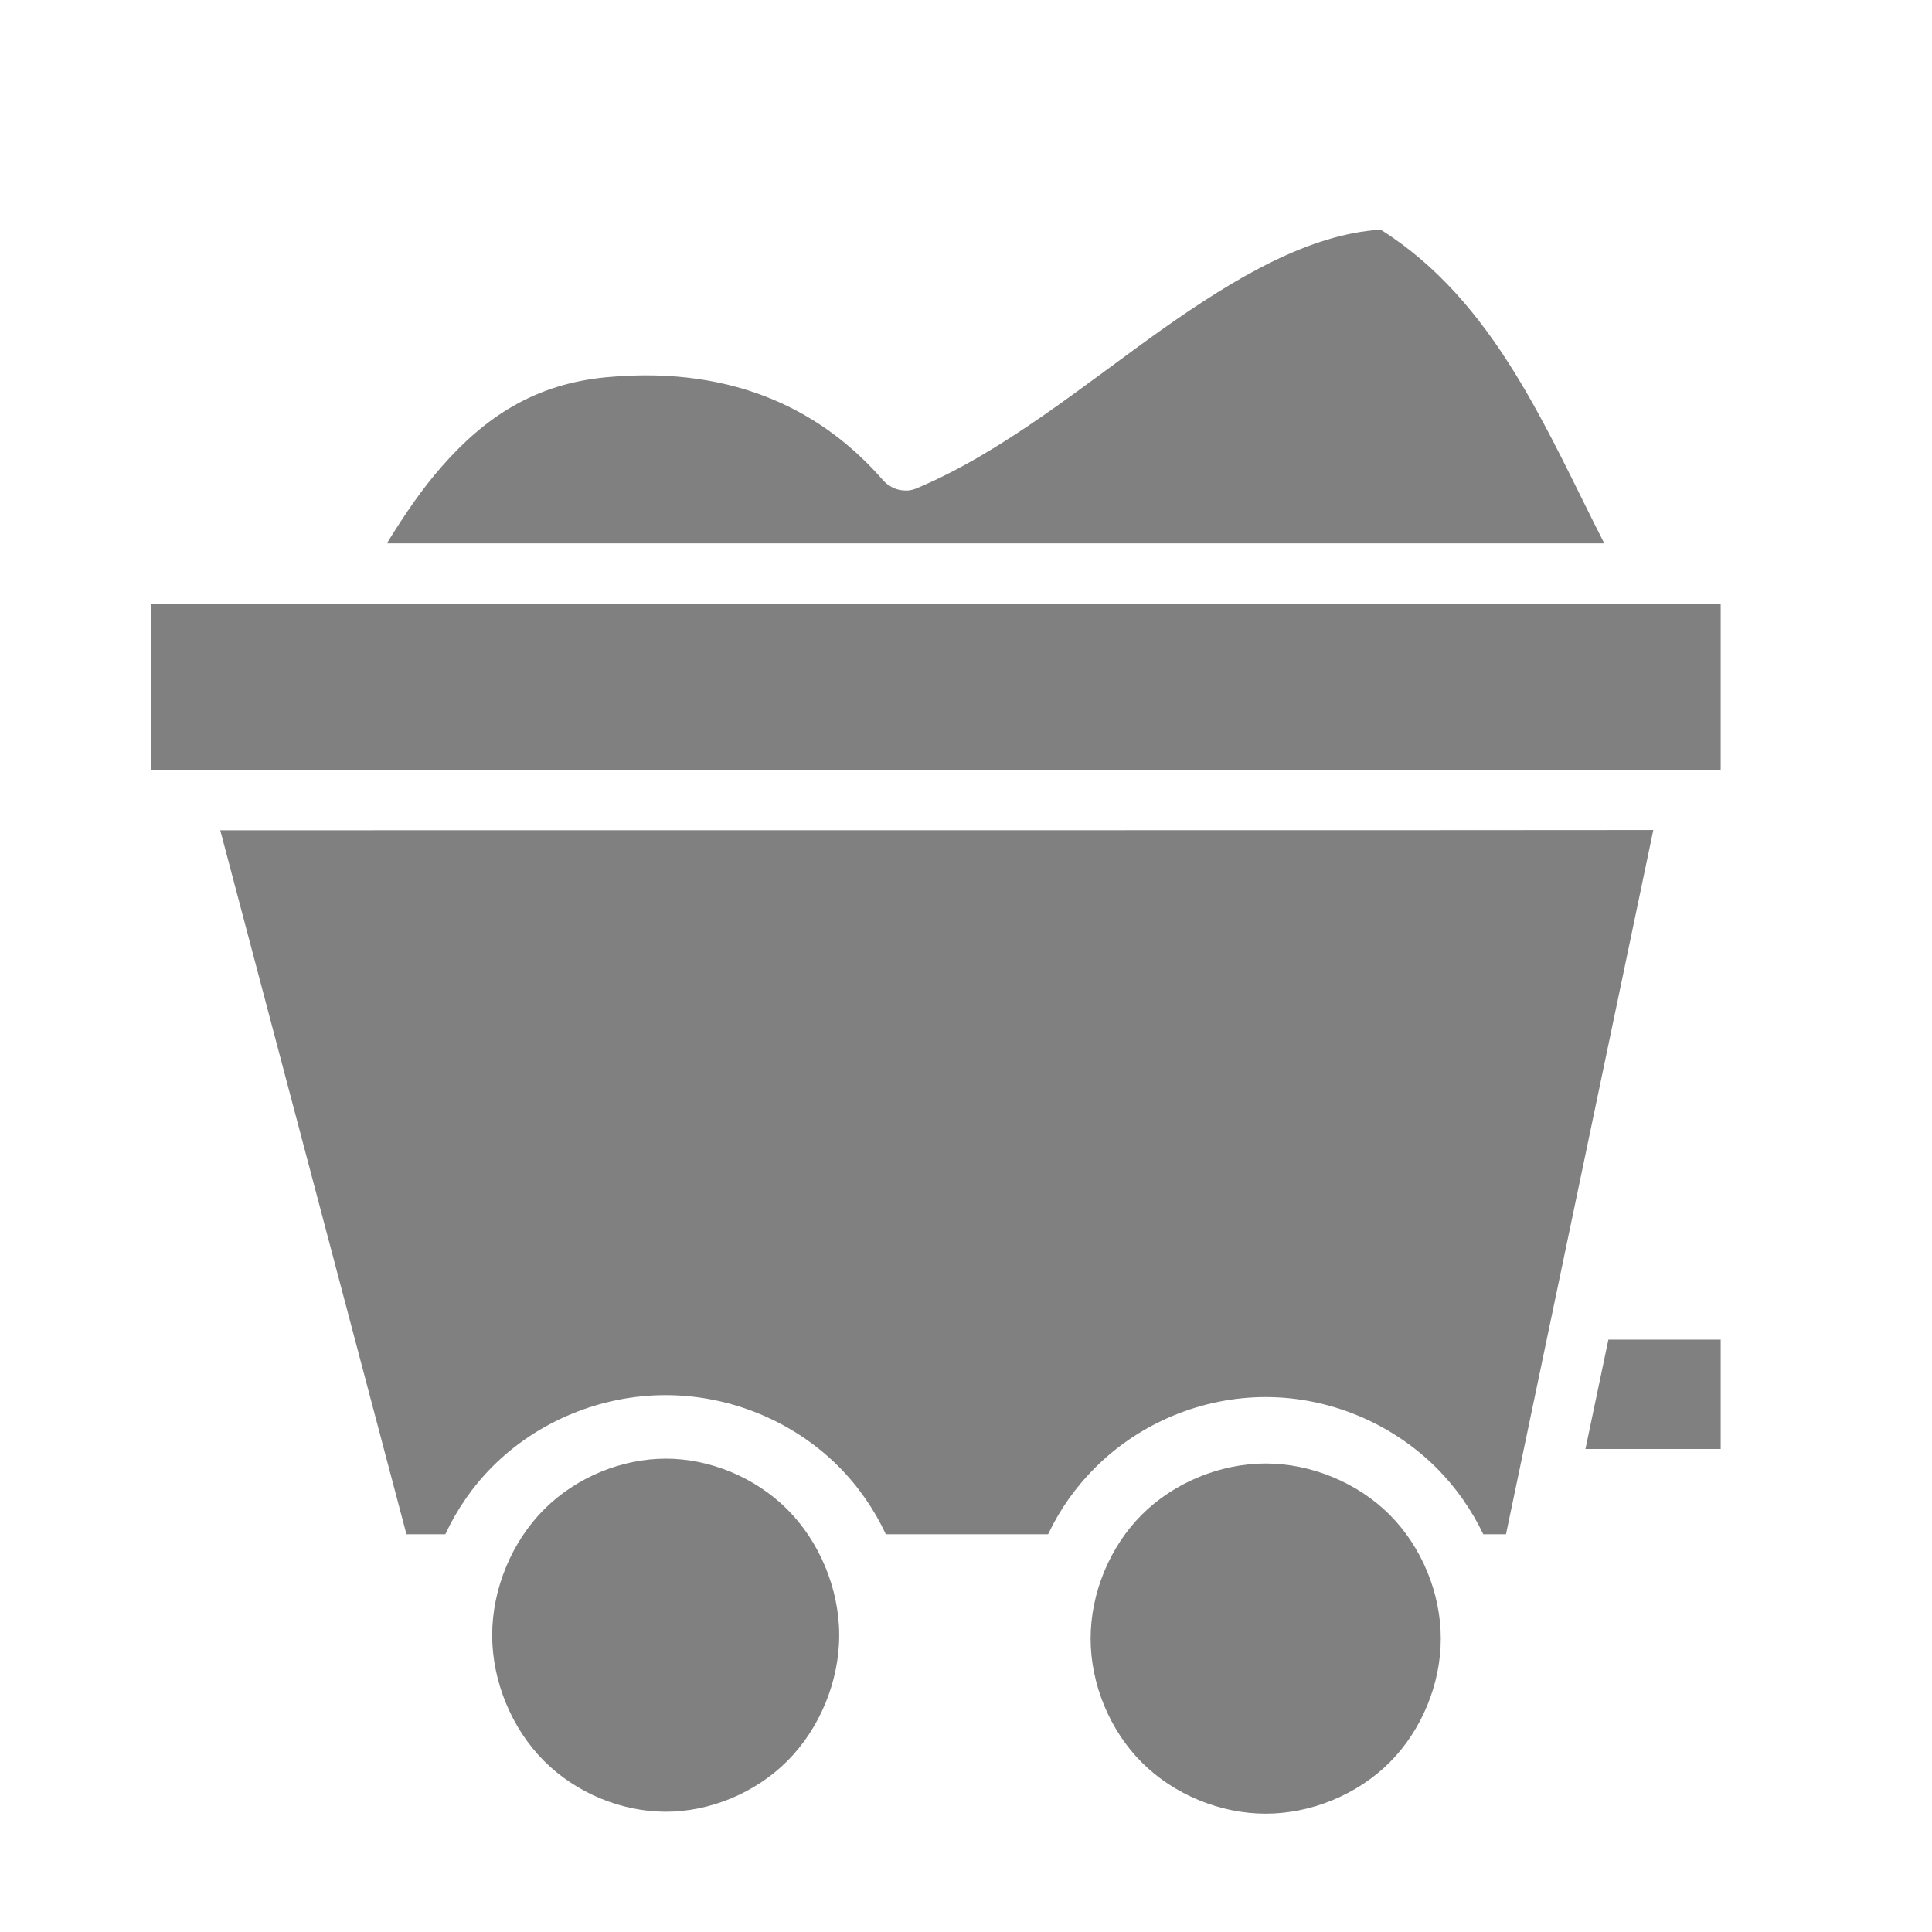
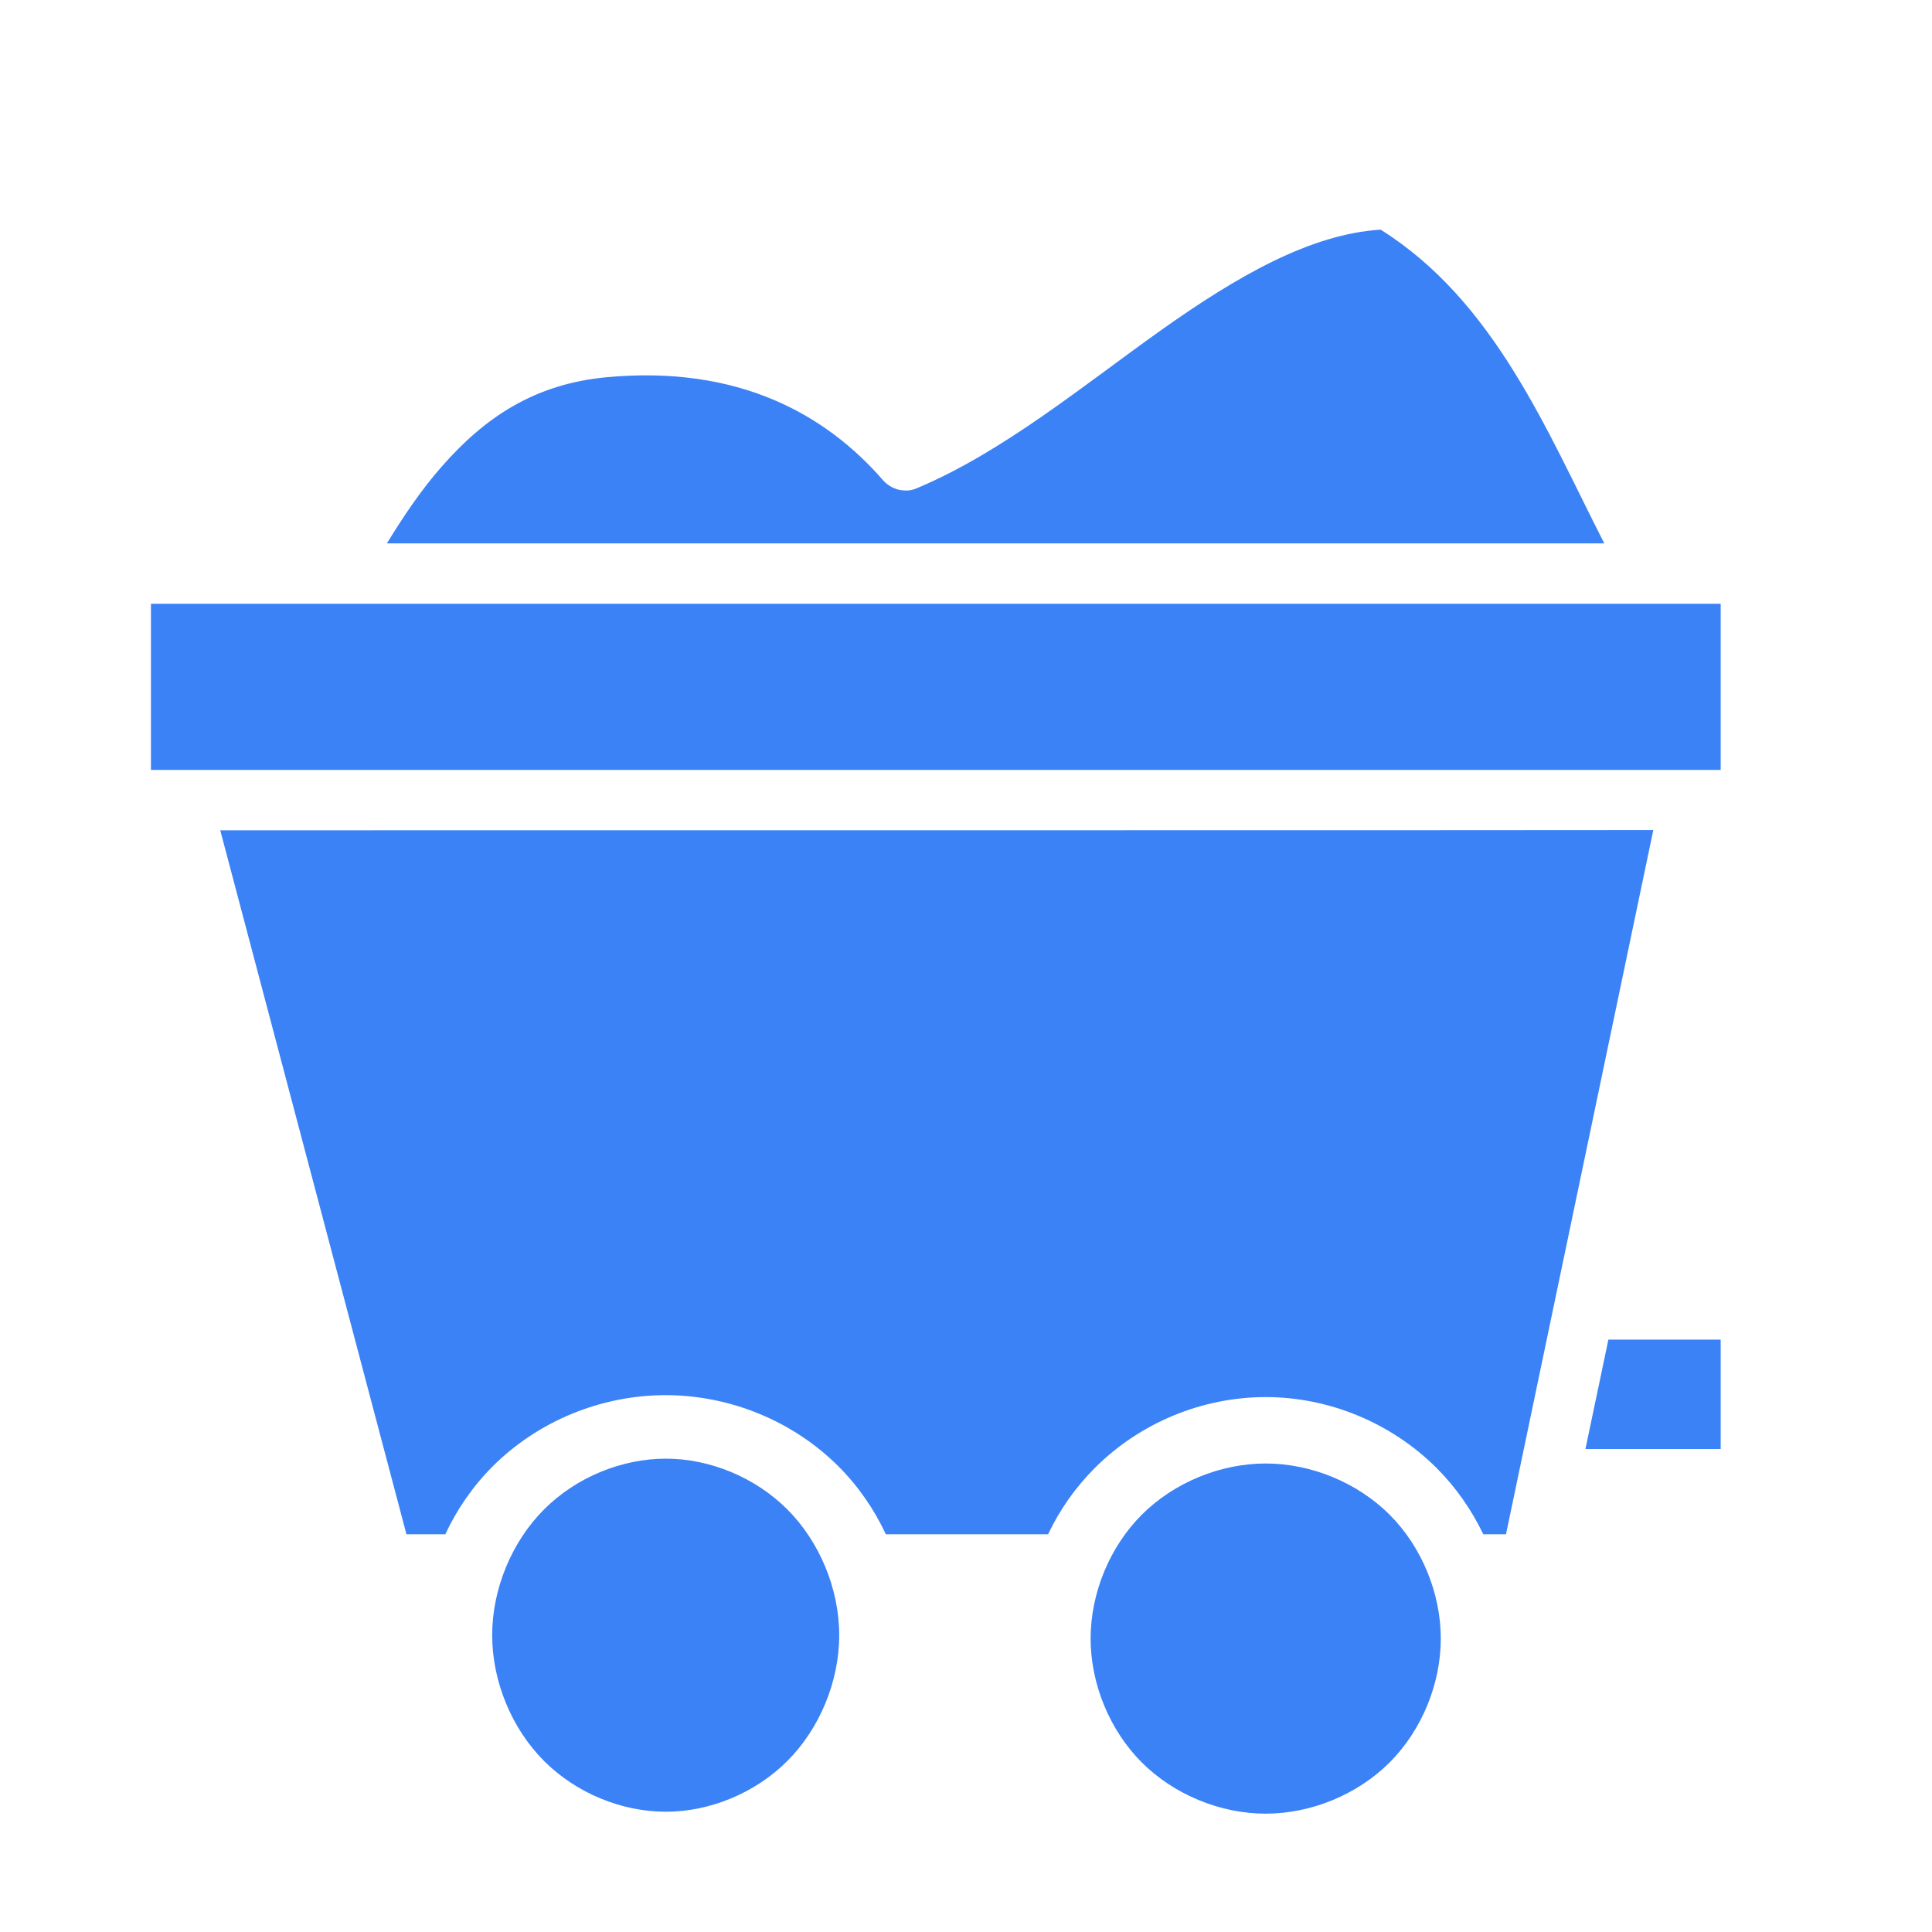
<svg xmlns="http://www.w3.org/2000/svg" version="1.2" viewBox="0 0 800 800" width="800" height="800">
-   <style>.a{fill:#808080}</style>
+   <style>.a{fill:#3b82f6}</style>
  <path class="a" d="m571.7 95.1c-29.2 1.8-59.6 19.4-90.9 41.6-32.5 23.1-65.4 50.4-101 65.4q-1.8 0.8-3.7 1-2 0.1-3.9-0.3-2-0.5-3.6-1.5-1.7-1-3-2.5c-23.5-27-59.6-47.7-114.4-42.6-29.9 2.8-50.4 16.6-68.3 37-8.2 9.3-15.6 20.2-22.7 31.8h504.1c-23.8-46.6-45.4-100.3-92.6-129.9zm-509.2 154.9v68.8h650v-68.8zm28.7 93.8l77.1 291.5h16.1c4.8-10.3 11.4-19.9 19.6-28.1 18.6-18.6 44.7-29.5 71.6-29.5 26.9 0 53 10.9 71.6 29.5 8.2 8.2 14.8 17.8 19.6 28.1h67.2c4.8-10.2 11.4-19.5 19.4-27.5 18.6-18.6 44.3-29.3 70.7-29.3 26.3 0 52 10.7 70.7 29.3 8 8 14.5 17.3 19.4 27.5h9.4l61-291.6c0 0.1-593.4 0.1-593.4 0.1zm574.8 210.9l-9.5 45.3h56v-45.3zm-390.3 49.3c-18.3 0-37.1 7.7-50.4 21-13.3 13.3-21.5 32.8-21.5 52.1 0 19.3 8.2 38.8 21.5 52.1 13.3 13.3 32.1 21 50.4 21 18.2 0 37-7.7 50.3-21 13.3-13.3 21.5-32.8 21.5-52.1 0-19.3-8.2-38.8-21.5-52.1-13.3-13.3-32.1-21-50.3-21zm248.4 2c-18.8 0-38 7.9-51.3 21.2-13.3 13.3-21.2 32.5-21.2 51.3 0 18.8 7.9 38 21.2 51.3 13.3 13.3 32.5 21.2 51.3 21.2 18.8 0 38-7.9 51.3-21.2 13.3-13.3 21.2-32.5 21.2-51.3 0-18.8-7.9-38-21.2-51.3-13.3-13.3-32.5-21.2-51.3-21.2z" />
</svg>
